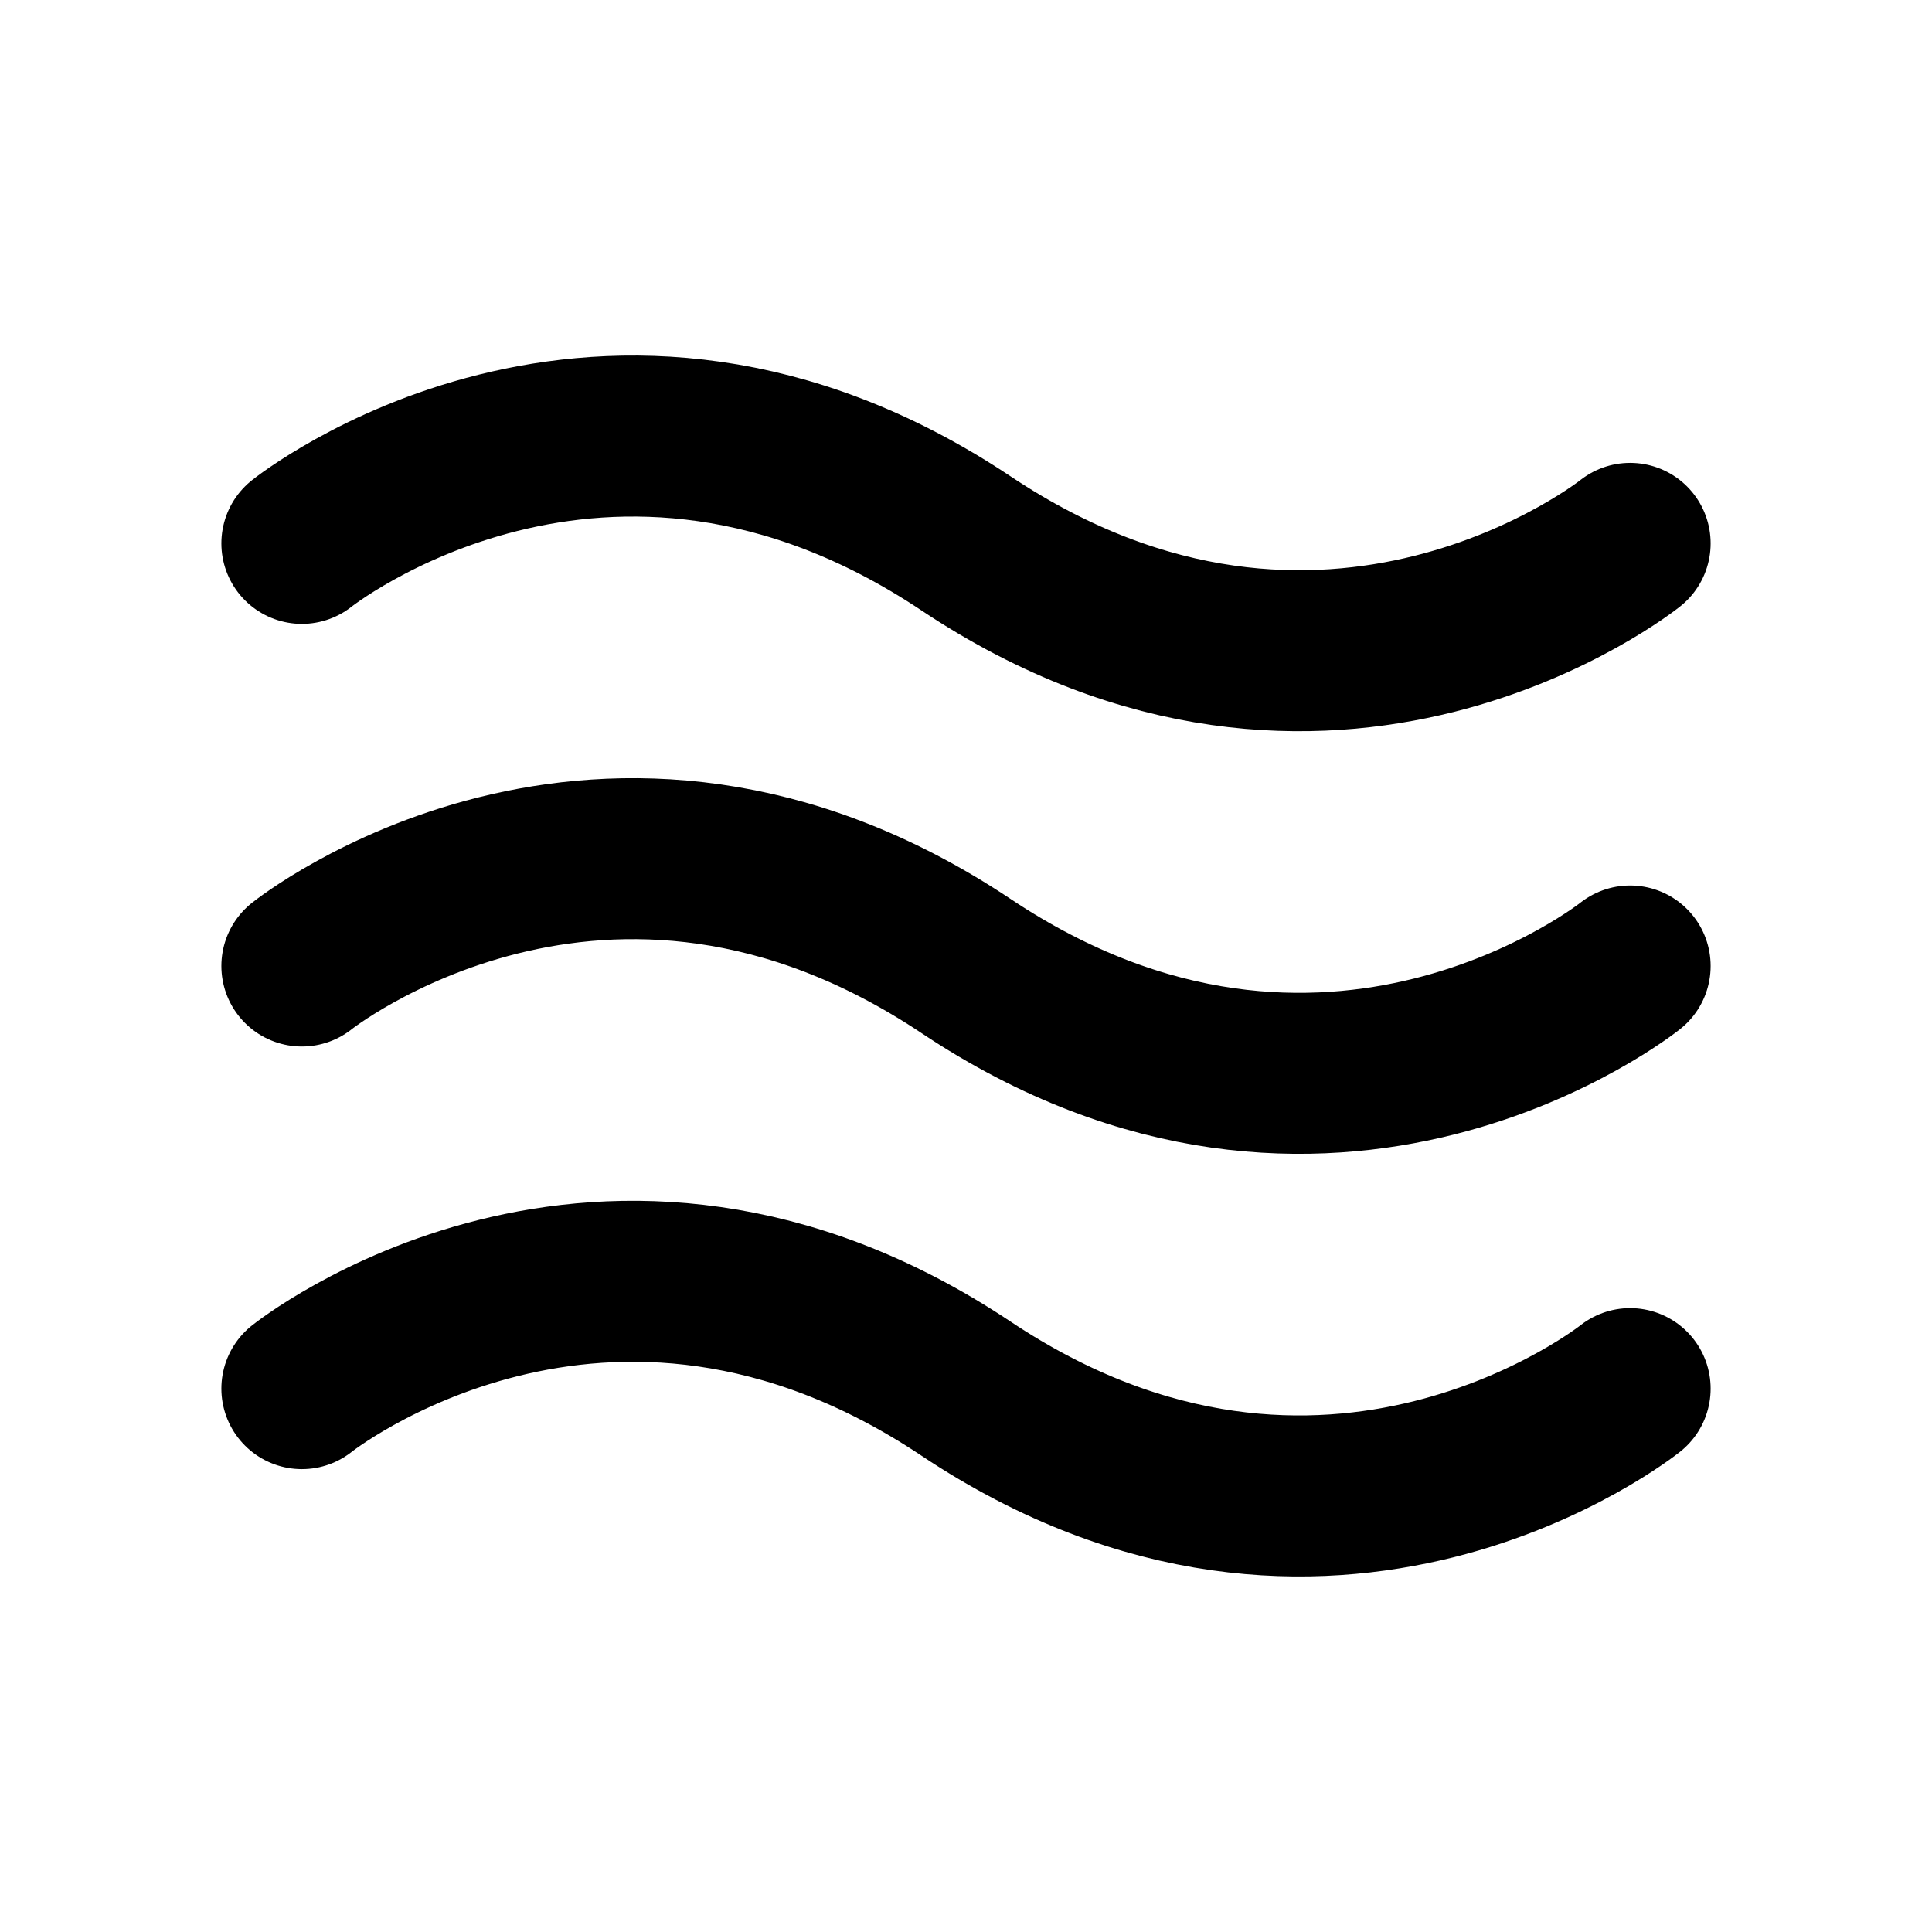
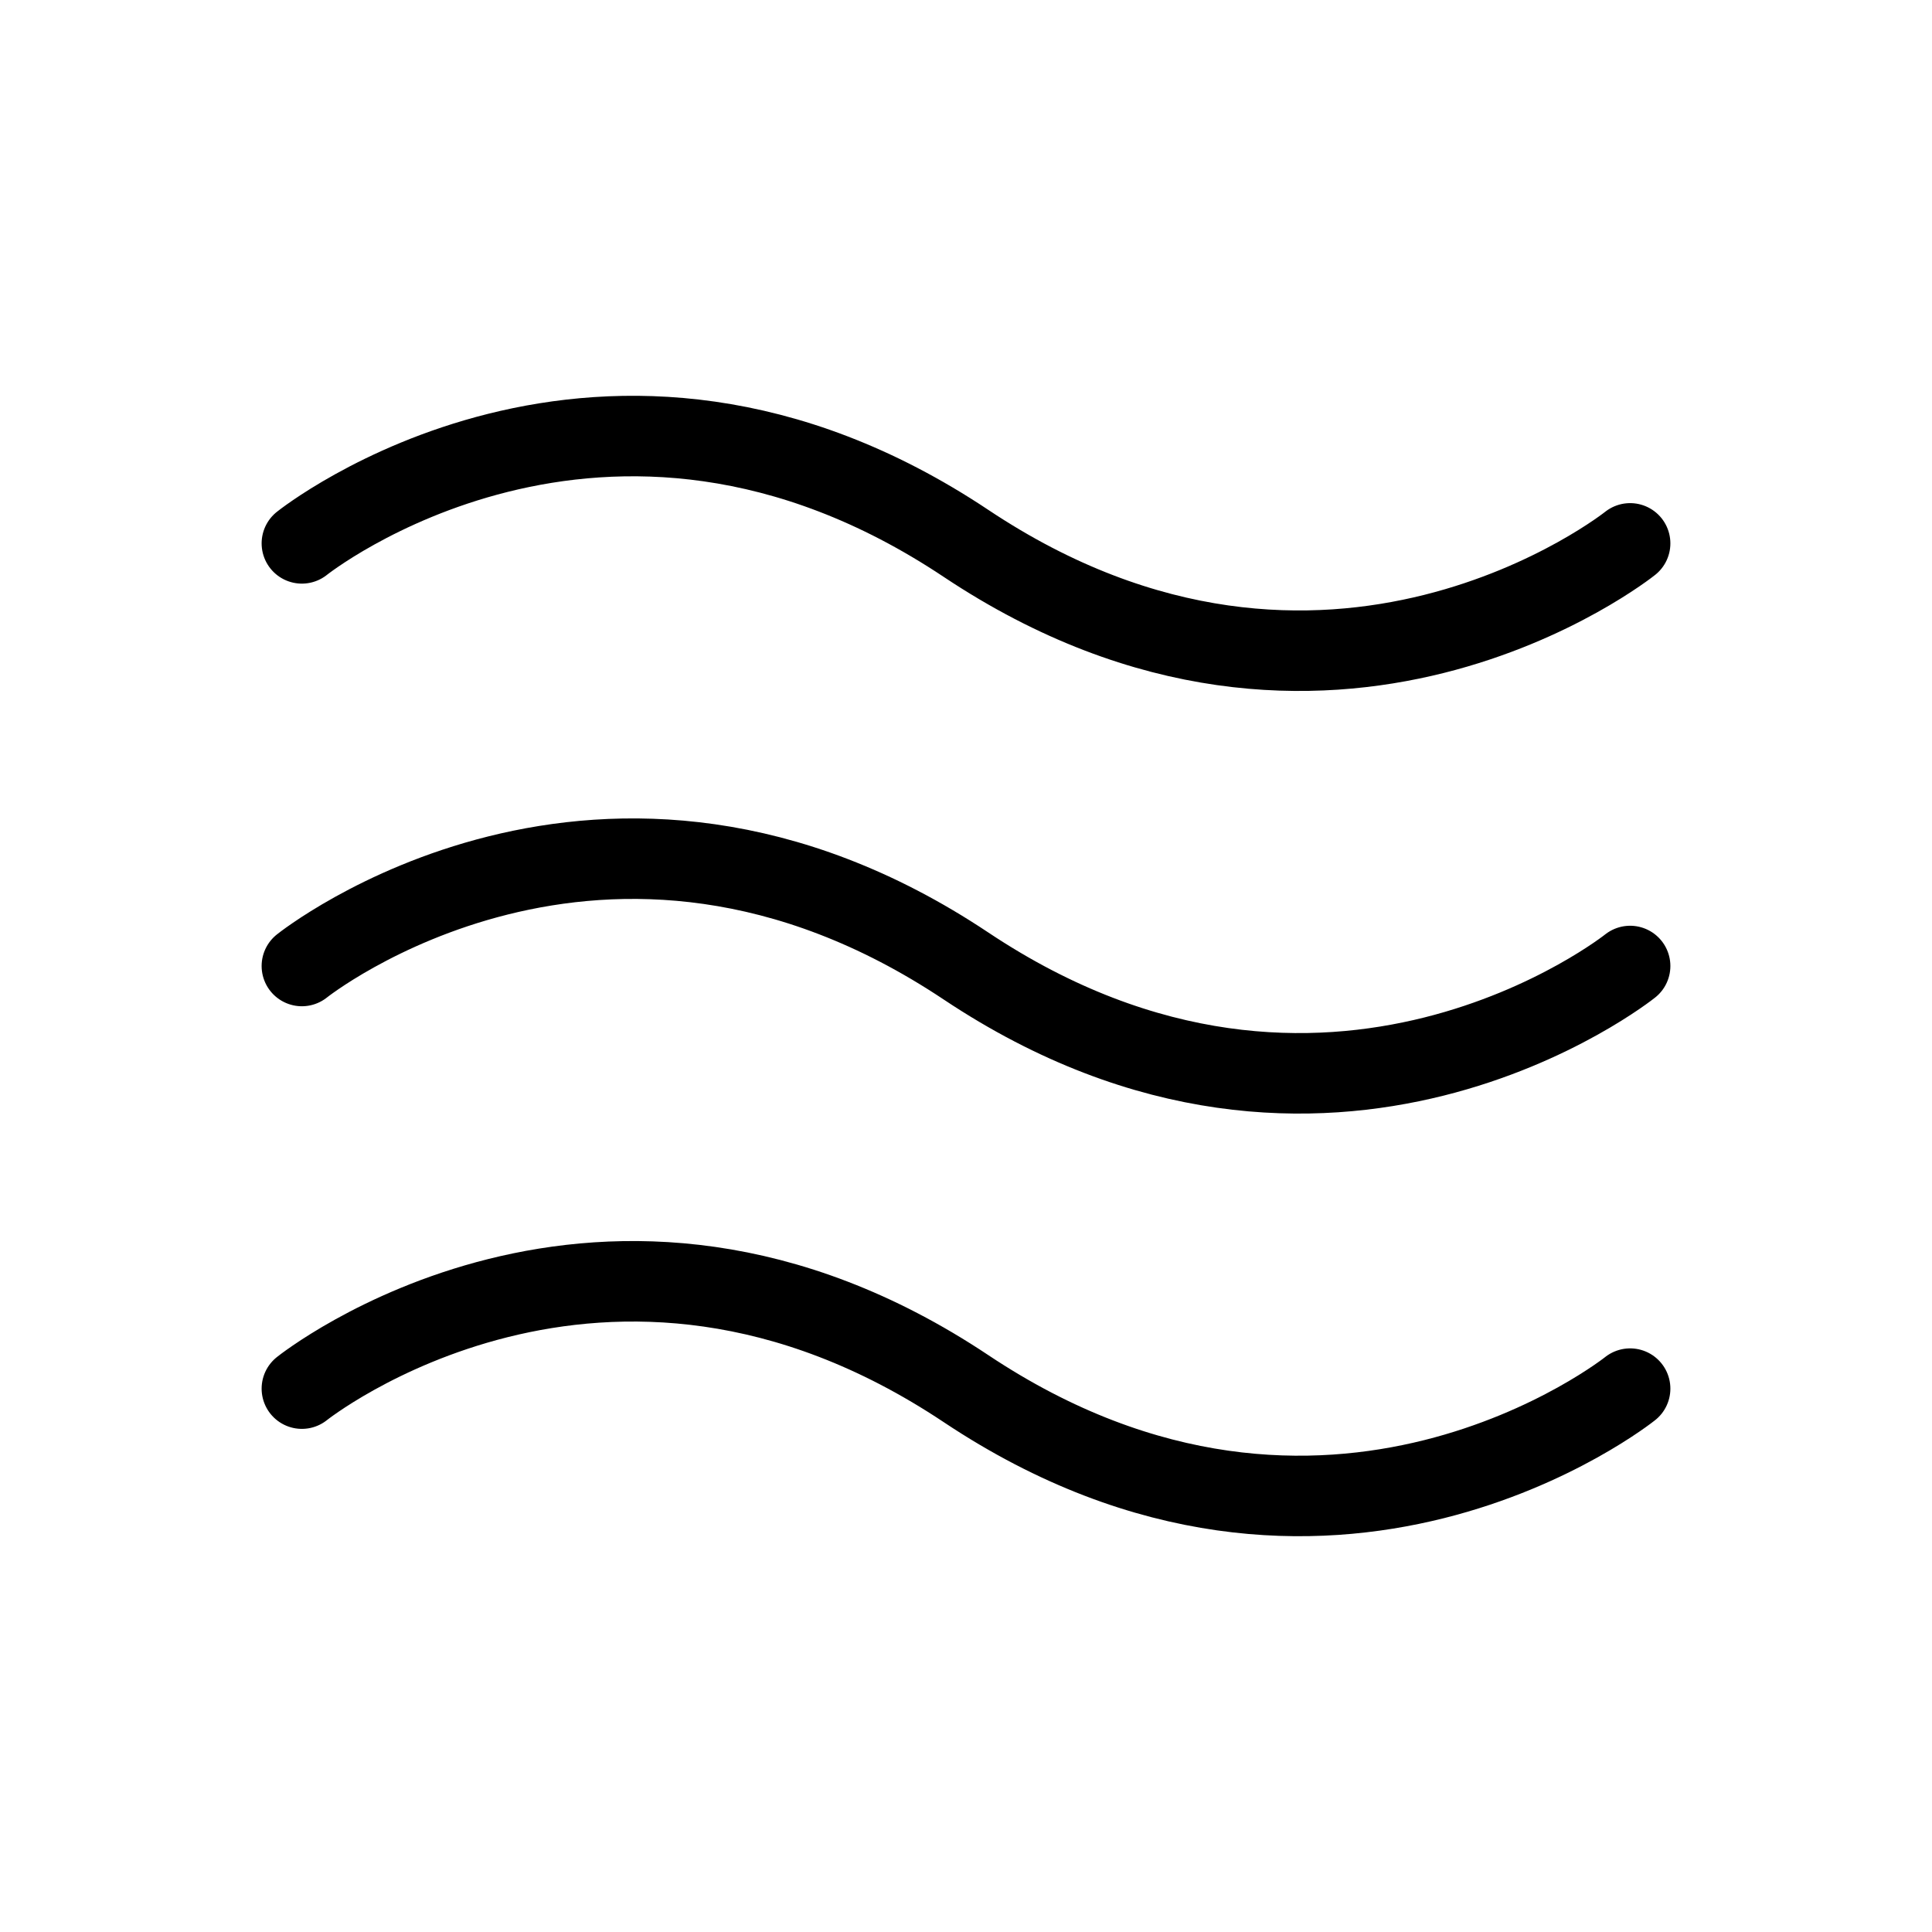
<svg xmlns="http://www.w3.org/2000/svg" width="48" height="48" viewBox="0 0 48 48" fill="none">
-   <path d="M7.5 13.5C7.5 13.5 15 7.5 24 13.5C33 19.5 40.5 13.5 40.5 13.5" stroke="black" stroke-width="4" stroke-linecap="round" stroke-linejoin="round" />
-   <path d="M7.5 24C7.5 24 15 18 24 24C33 30 40.5 24 40.5 24" stroke="black" stroke-width="4" stroke-linecap="round" stroke-linejoin="round" />
-   <path d="M7.5 34.5C7.5 34.5 15 28.5 24 34.5C33 40.5 40.5 34.5 40.5 34.5" stroke="black" stroke-width="4" stroke-linecap="round" stroke-linejoin="round" />
+   <path d="M7.5 13.5C7.5 13.5 15 7.5 24 13.5C33 19.5 40.5 13.5 40.5 13.5" stroke="black" stroke-width="2" stroke-linecap="round" stroke-linejoin="round" />
+   <path d="M7.5 24C7.5 24 15 18 24 24C33 30 40.5 24 40.5 24" stroke="black" stroke-width="2" stroke-linecap="round" stroke-linejoin="round" />
+   <path d="M7.5 34.5C7.5 34.5 15 28.5 24 34.5C33 40.5 40.5 34.5 40.5 34.5" stroke="black" stroke-width="2" stroke-linecap="round" stroke-linejoin="round" />
</svg>
